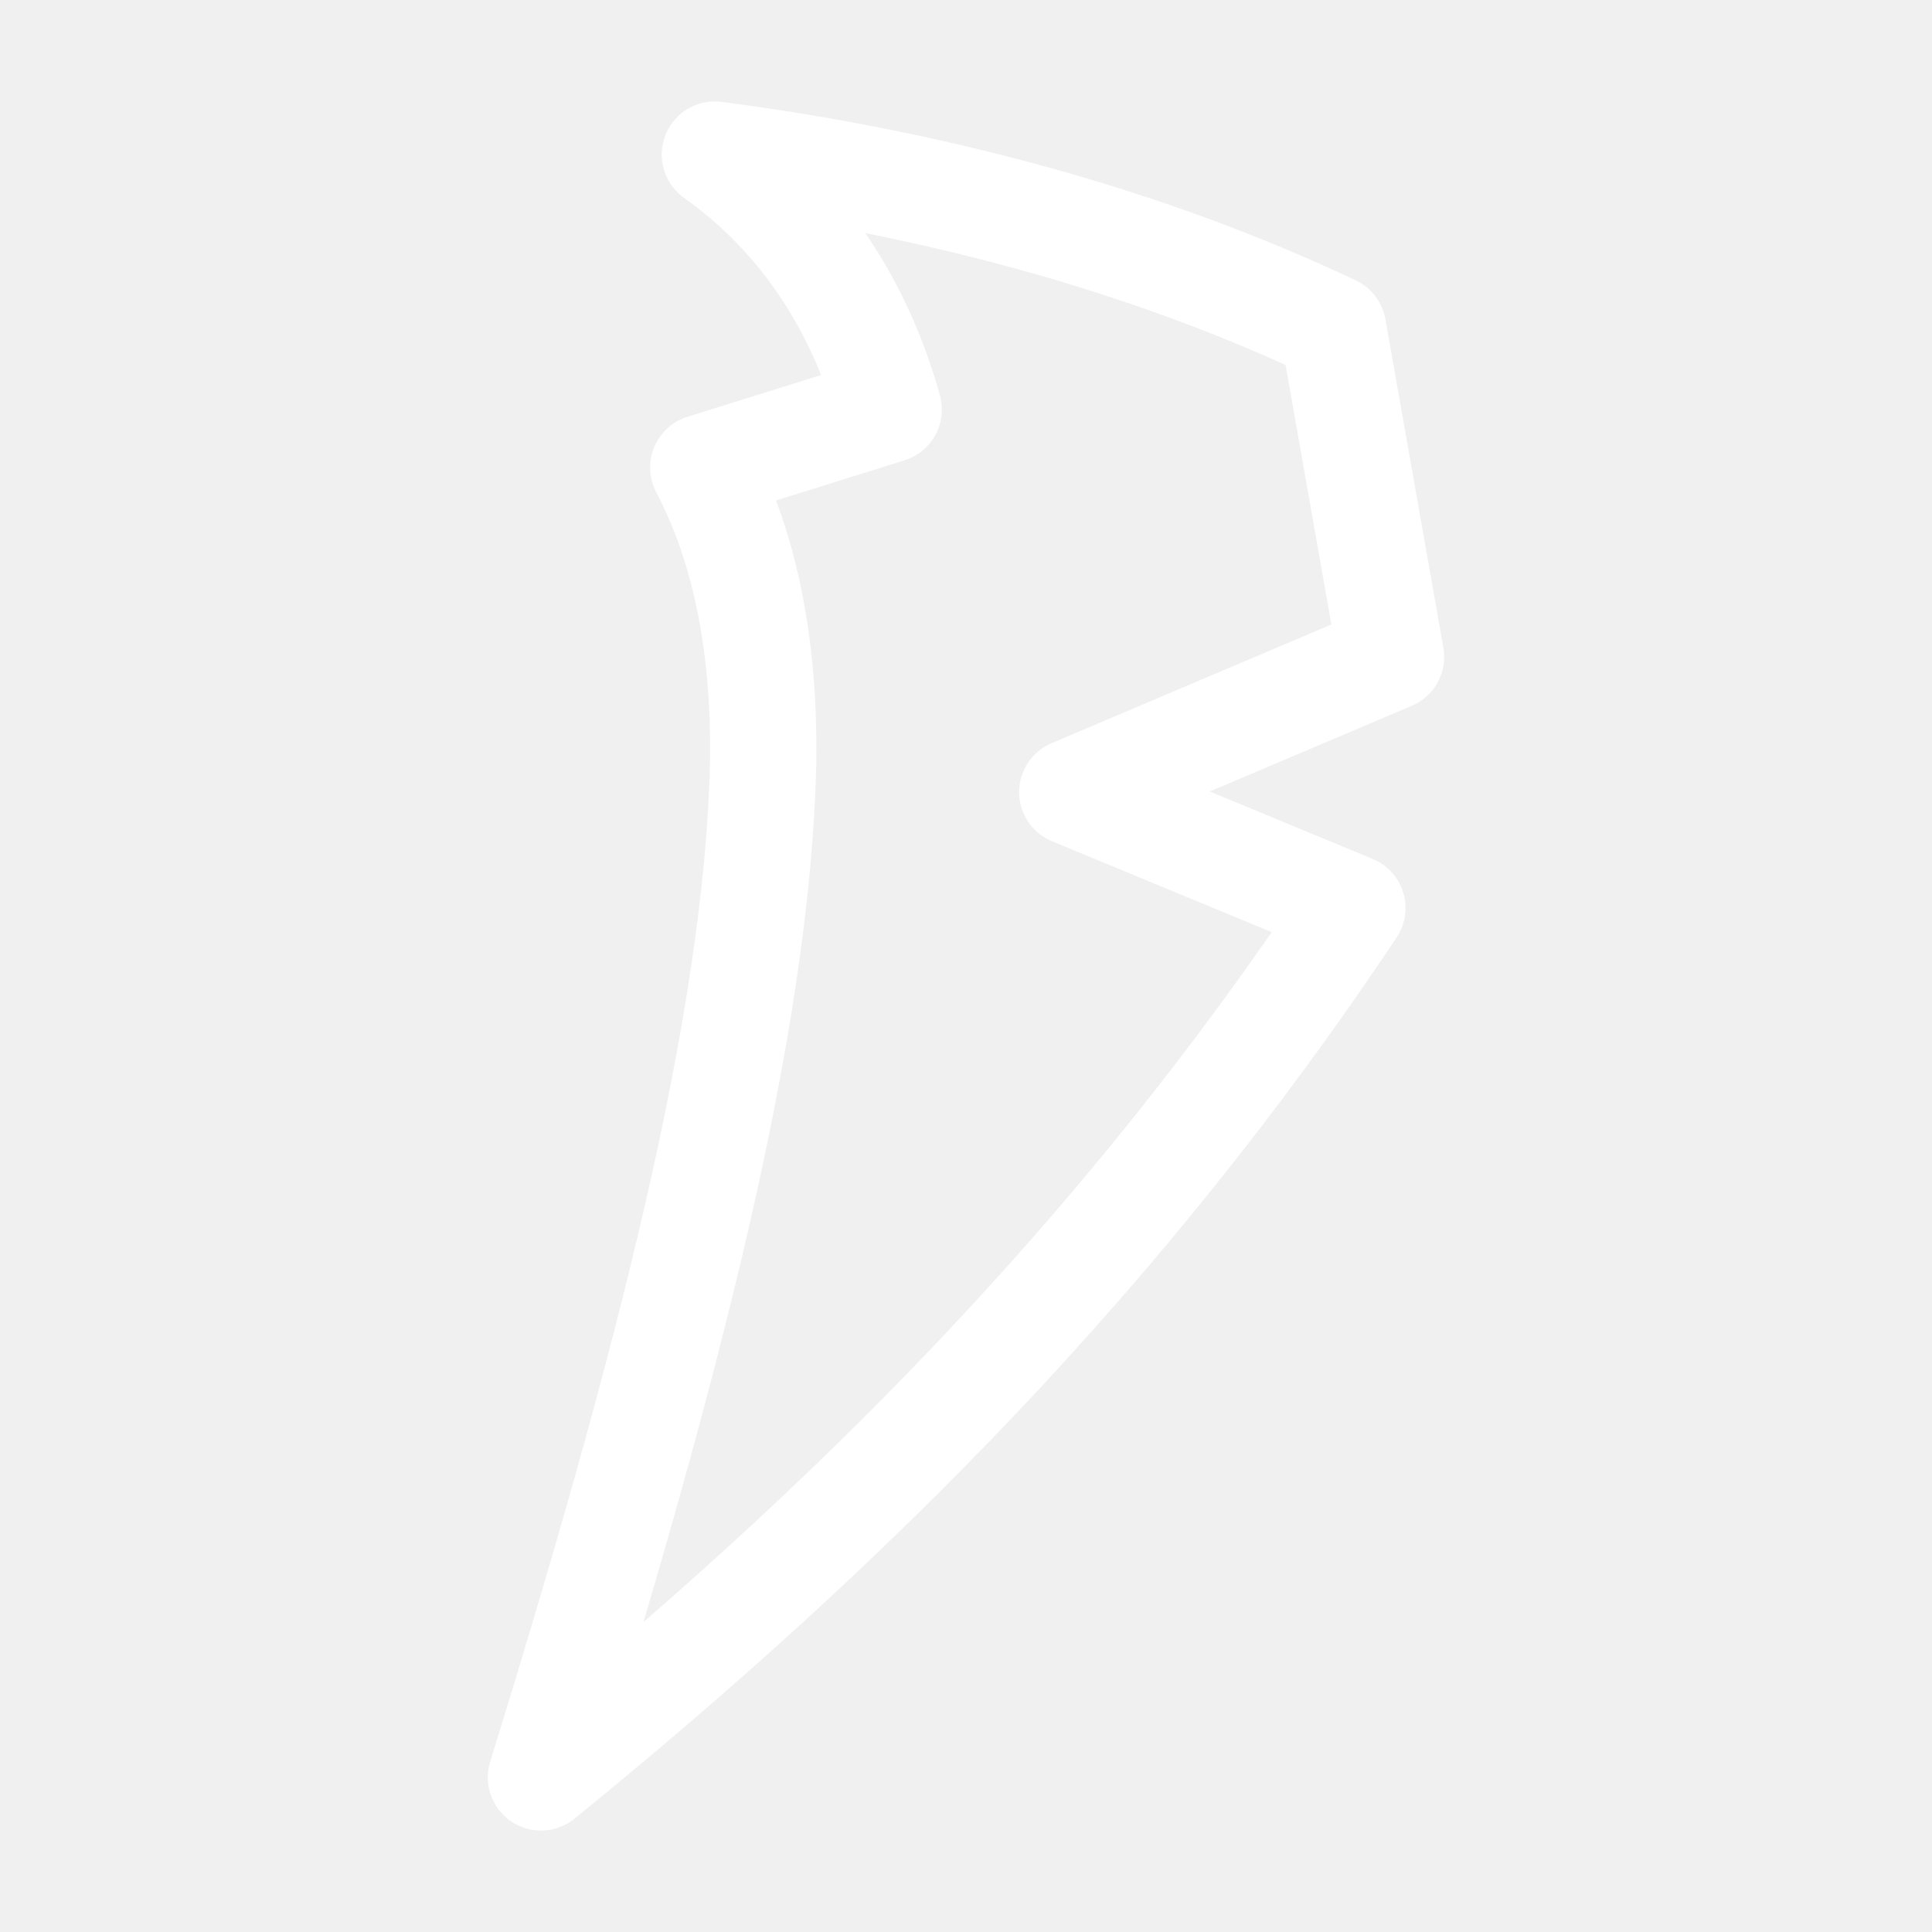
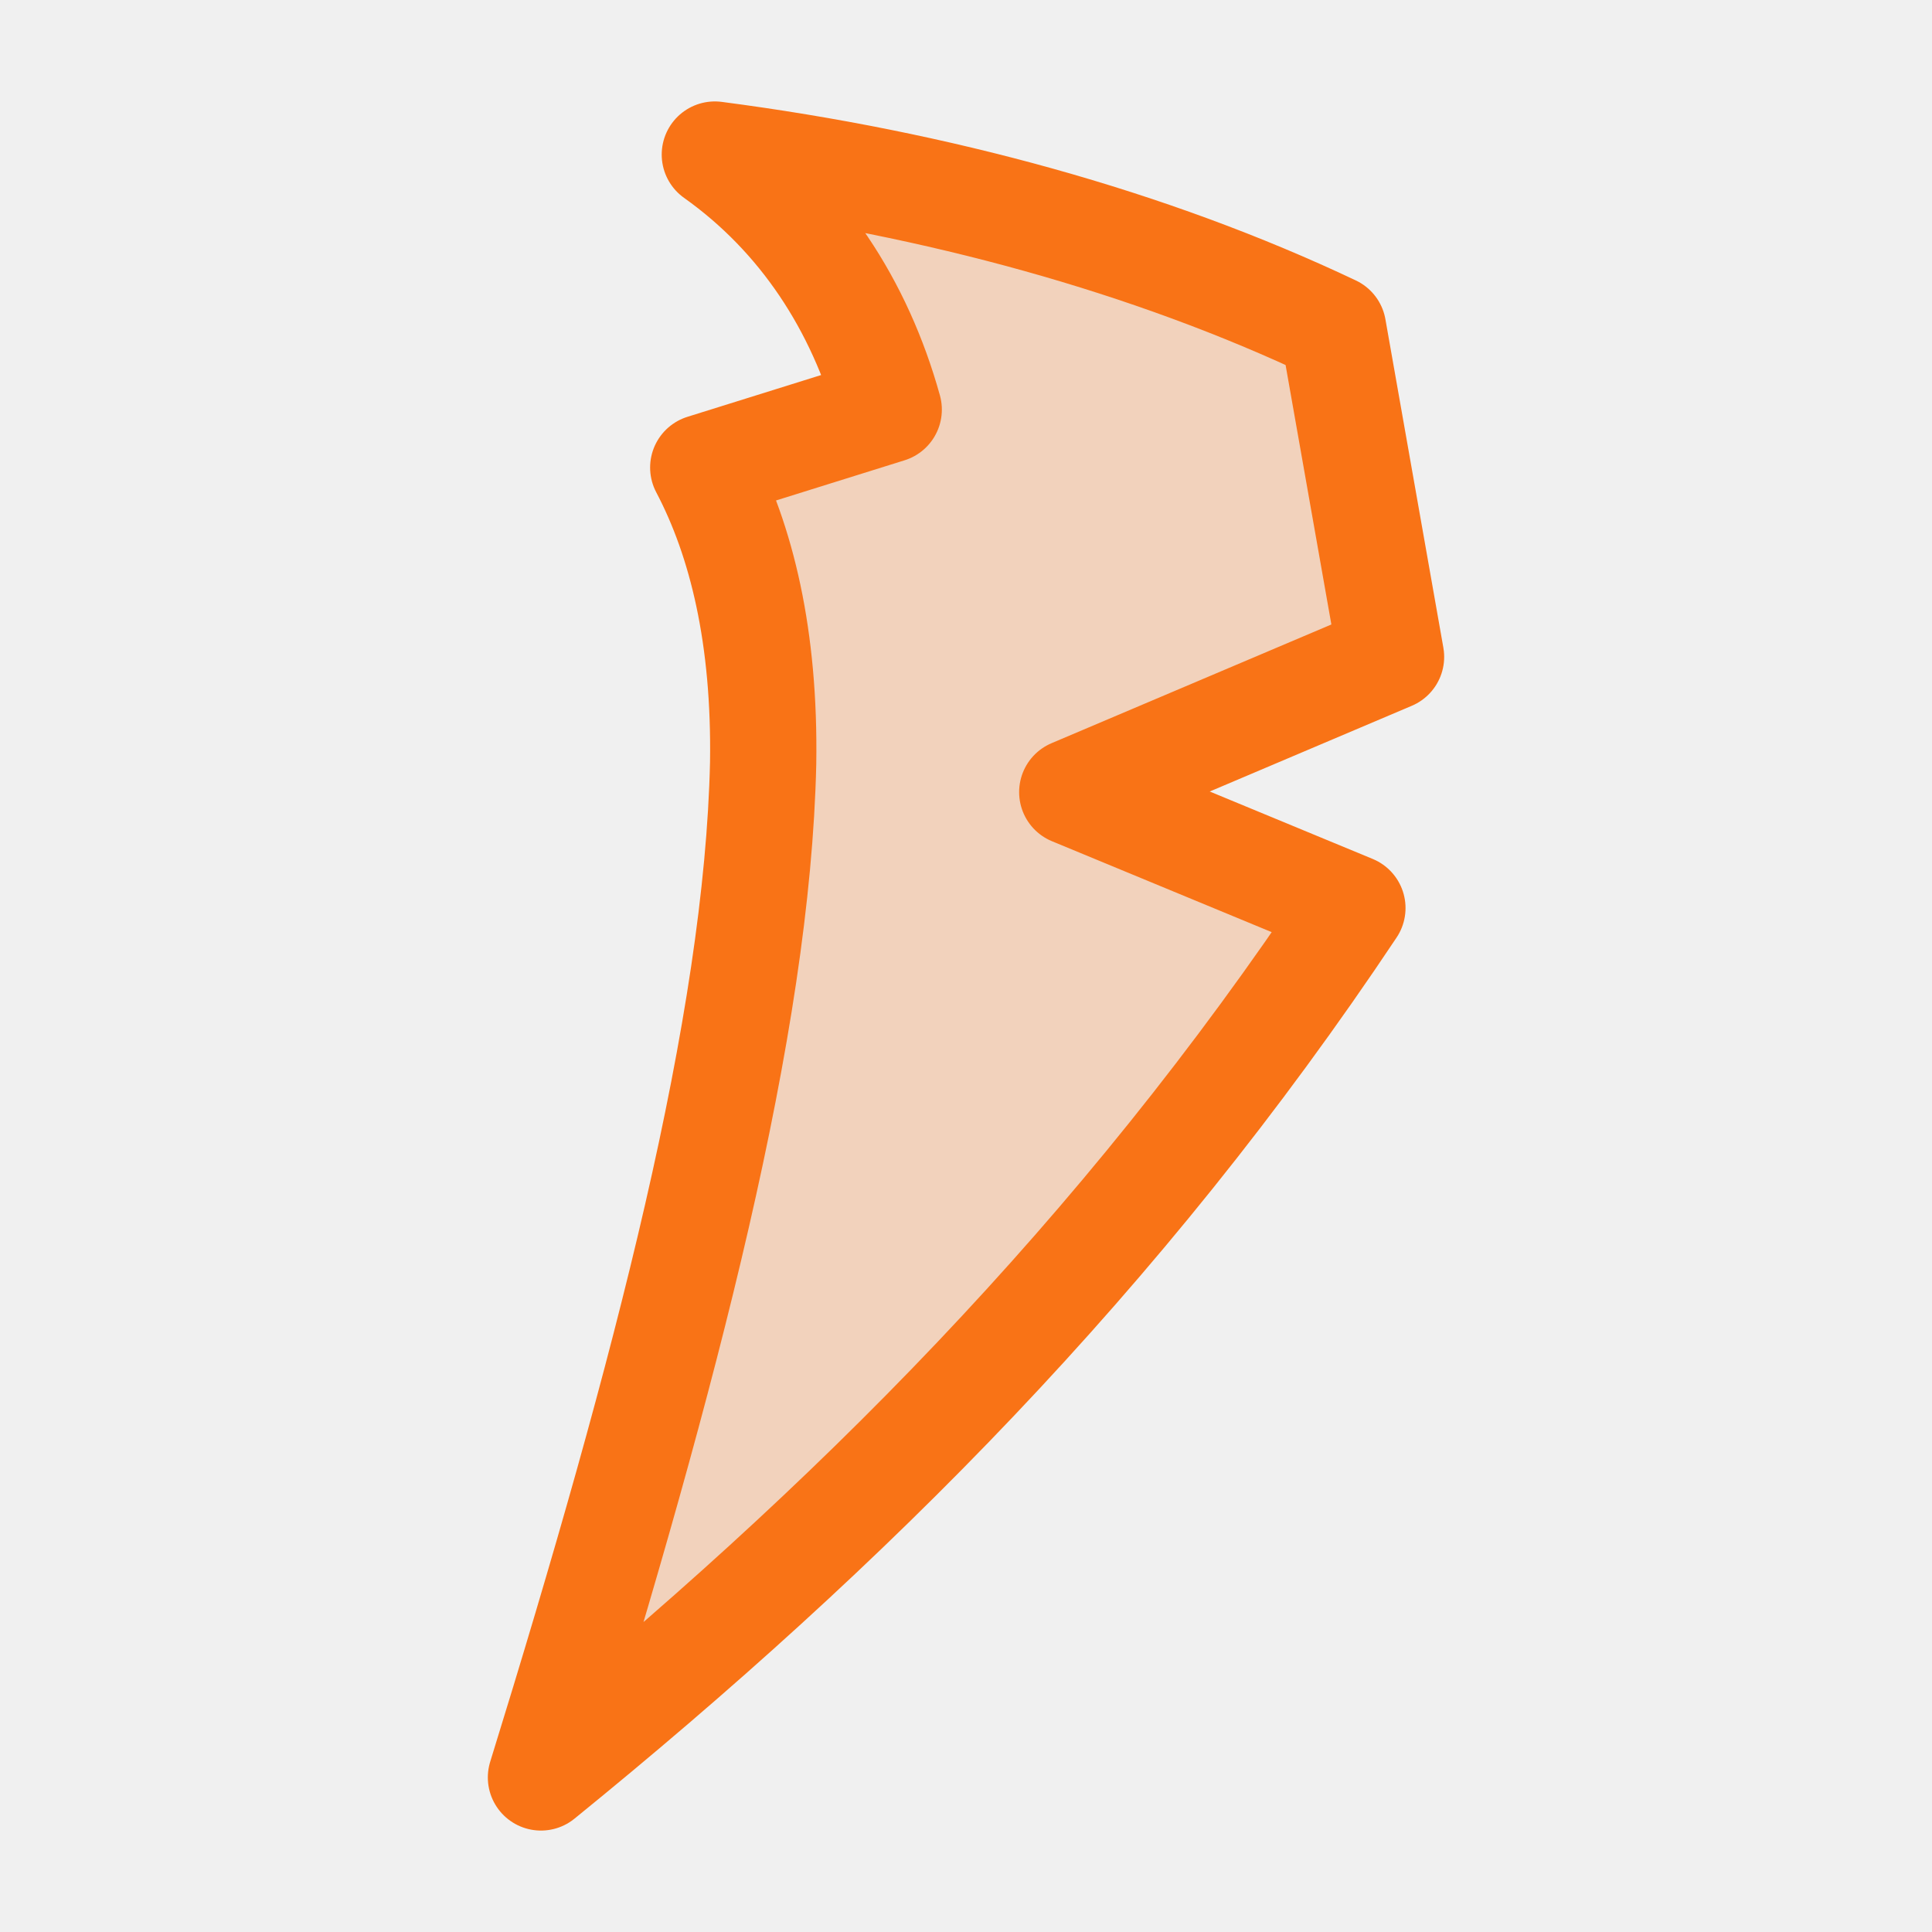
<svg xmlns="http://www.w3.org/2000/svg" version="1.1" width="500" height="500" viewBox="0 0 100 100">
-   <g fill="none" stroke="#FFFFFF" stroke-width="5.5" stroke-linecap="round" stroke-linejoin="round">
+   <g fill="#F97316" fill-opacity="0.24" stroke="#F97316" stroke-width="5.5" stroke-linecap="round" stroke-linejoin="round">
    <path d="M 37,8              C 48.5,9.5 59.5,12.5 69,17              L 72,34              L 55.5,41              L 70,47              C 58,65 44,79 28,92              C 34.5,71 39.2,53 39.5,39.5              C 39.6,33 38.4,28 36.4,24.2              L 46,21.2              C 44.5,15.8 41.5,11.2 37,8              Z" />
  </g>
</svg>
